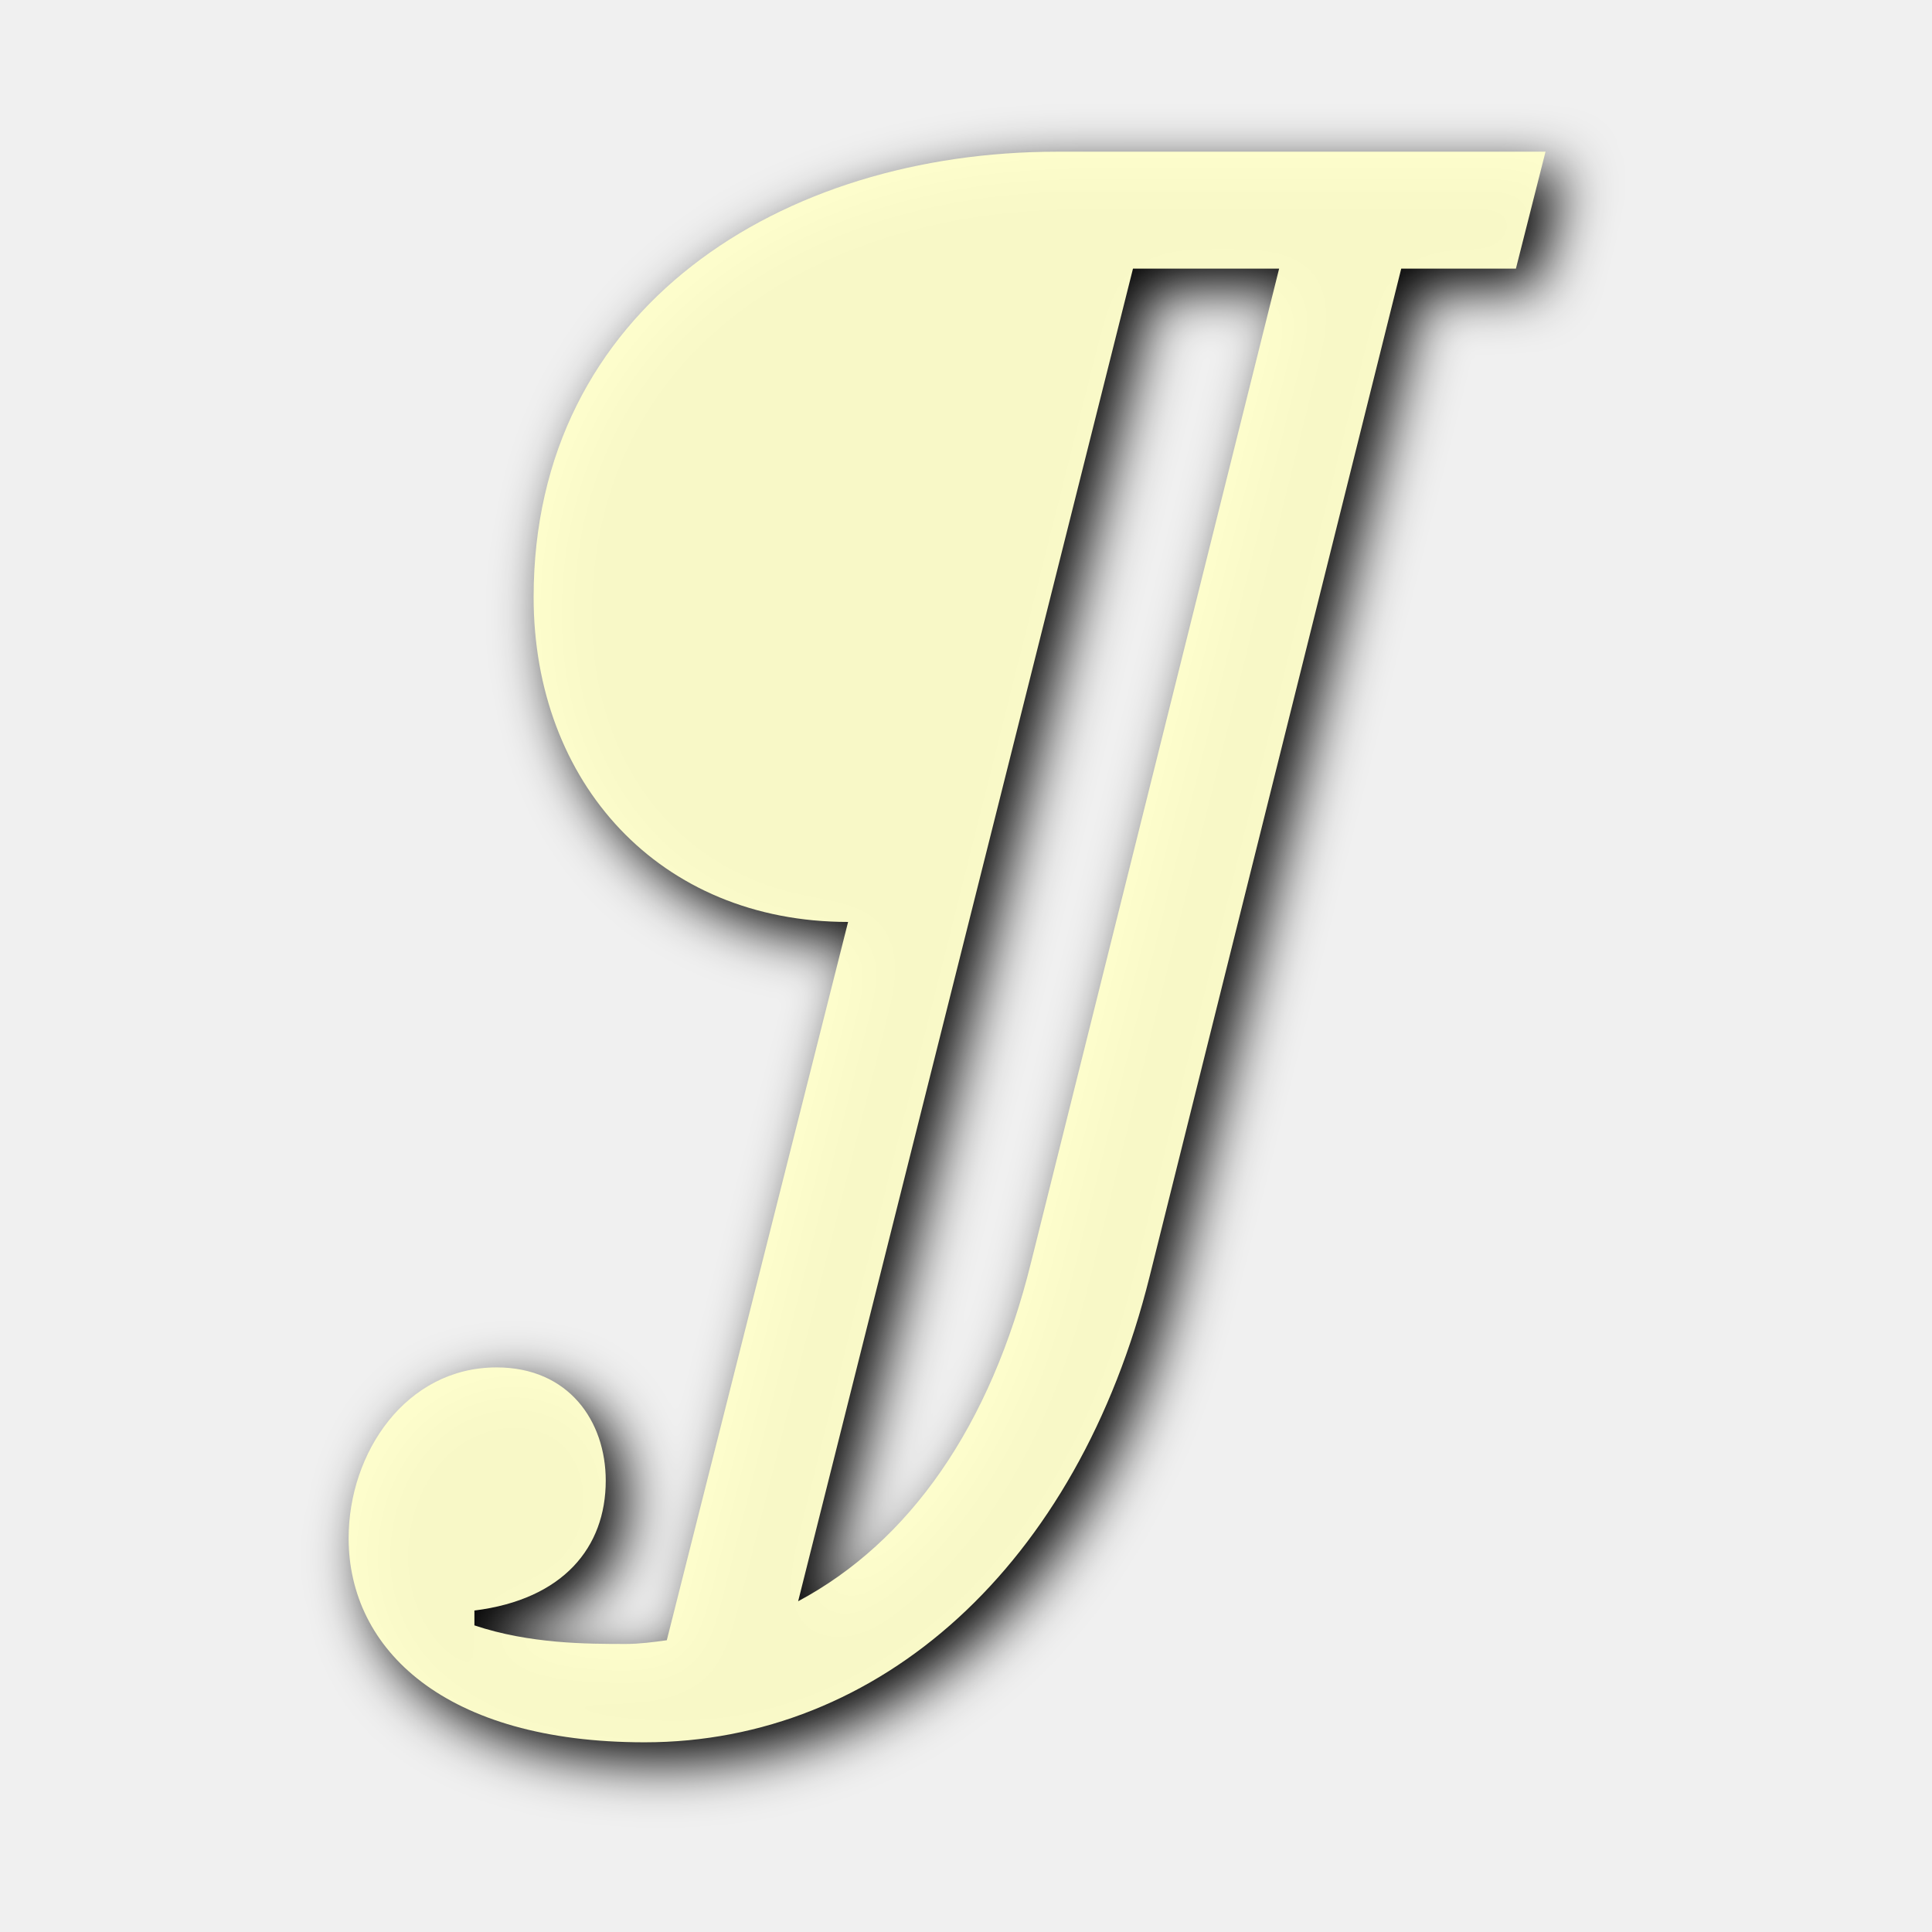
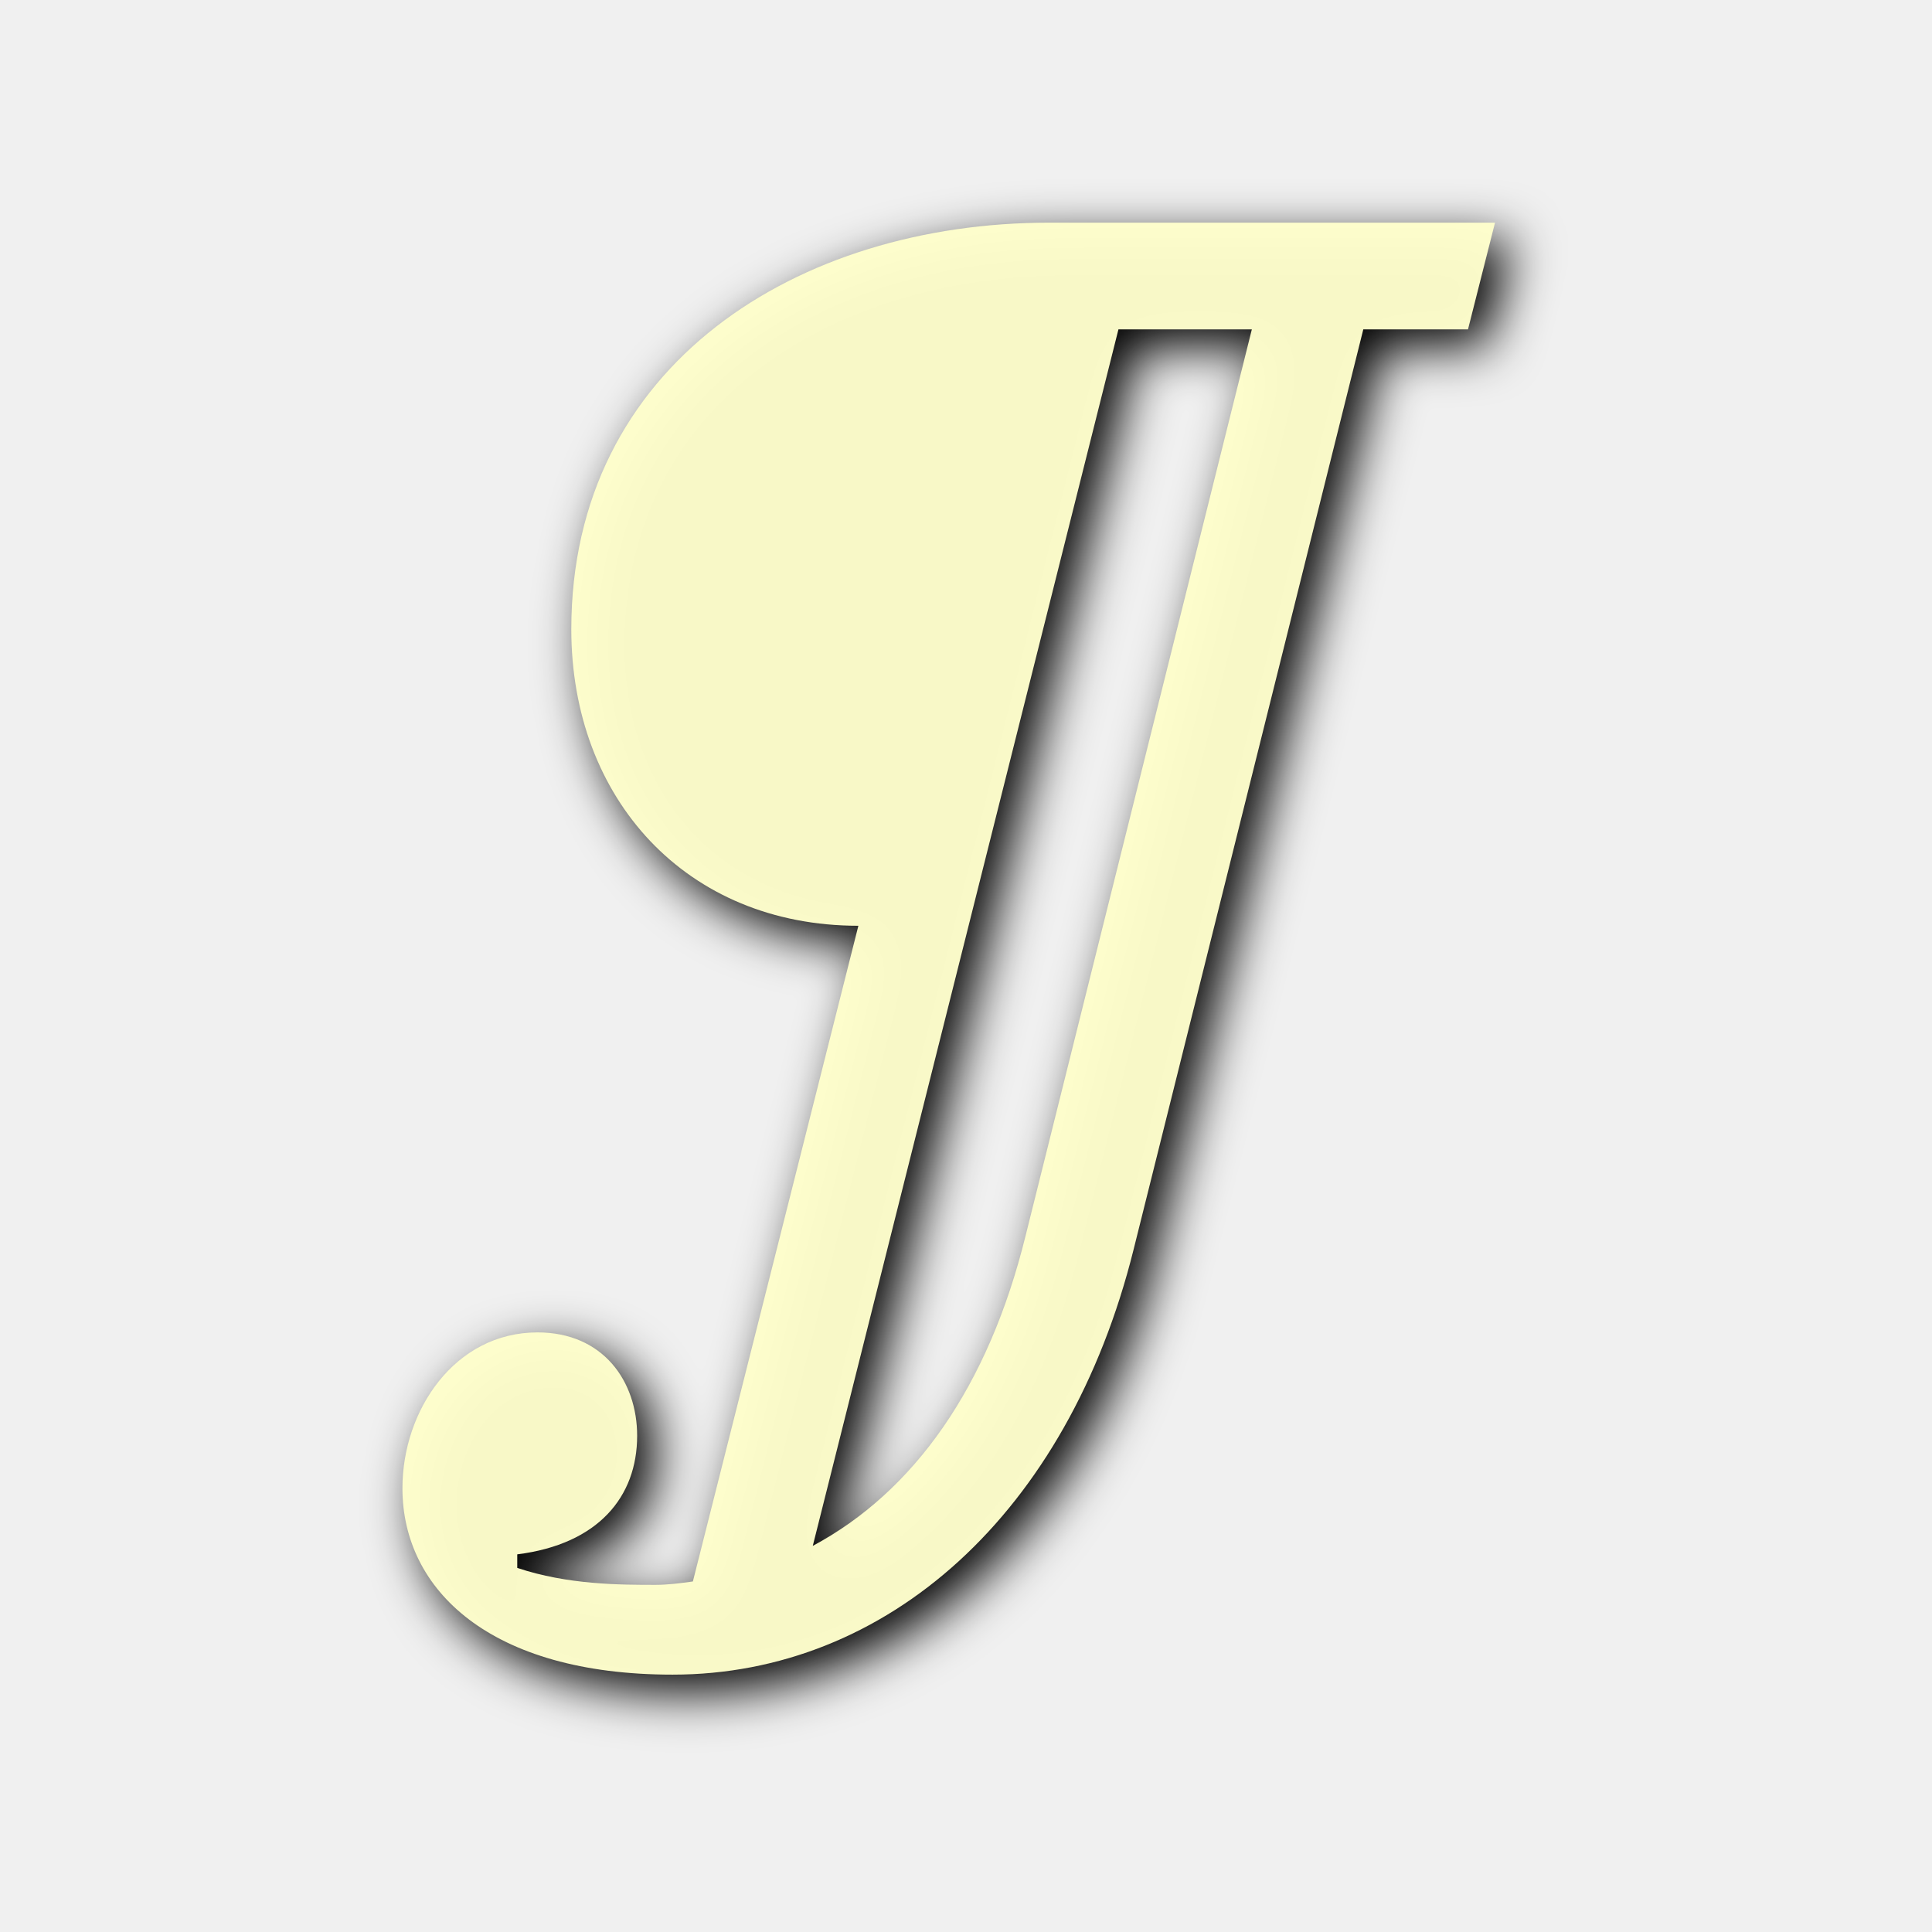
- <svg xmlns="http://www.w3.org/2000/svg" width="72" height="72" viewBox="0 0 19.05 19.05" version="1.1" id="svg8">
+ <svg xmlns="http://www.w3.org/2000/svg" width="60" height="60" viewBox="0 0 15.875 15.875" version="1.1" id="svg8">
  <defs id="defs2">
    <filter style="color-interpolation-filters:sRGB" id="filter4086" x="-0.056" width="1.112" y="-0.042" height="1.084">
      <feGaussianBlur stdDeviation="0.241" id="feGaussianBlur4088" />
    </filter>
  </defs>
-   <g id="layer3" style="display:inline" transform="translate(-22.94119,-35.80861)">
-     <g aria-label="¶" transform="matrix(1.140051,0,0,1.143811,-123.0318,-243.6928)" style="font-style:normal;font-variant:normal;font-weight:normal;font-stretch:normal;font-size:16px;line-height:1.25;font-family:sans-serif;-inkscape-font-specification:'sans-serif, Normal';font-variant-ligatures:normal;font-variant-caps:normal;font-variant-numeric:normal;font-feature-settings:normal;text-align:start;letter-spacing:0px;word-spacing:0px;writing-mode:lr-tb;text-anchor:start;display:inline;fill:#000000;fill-opacity:1;stroke:none;stroke-width:0.712;stroke-miterlimit:4;stroke-dasharray:none;stroke-opacity:1;filter:url(#filter4086)" id="flowRoot3856-3">
-       <path d="m 133.78,259.543 c 2.032,0 3.744,-1.52 4.368,-4.016 l 2.176,-8.688 h 0.992 l 0.256,-1.008 h -4.224 c -2.384,0 -4.528,1.344 -4.528,3.84 0,1.6 1.088,2.8 2.72,2.8 l -1.568,6.192 c -0.112,0.016 -0.24,0.032 -0.352,0.032 -0.336,0 -0.832,0 -1.312,-0.16 v -0.128 c 0.768,-0.096 1.136,-0.544 1.136,-1.12 0,-0.512 -0.32,-0.976 -0.944,-0.976 -0.784,0 -1.28,0.736 -1.28,1.472 0,0.96 0.832,1.76 2.56,1.76 z m 4.224,-12.704 h 1.264 l -2.144,8.56 c -0.352,1.424 -1.056,2.416 -2.016,2.928 z" style="font-style:italic;font-variant:normal;font-weight:bold;font-stretch:normal;font-size:16px;font-family:'IBM Plex Serif';-inkscape-font-specification:'IBM Plex Serif, Bold Italic';font-variant-ligatures:normal;font-variant-caps:normal;font-variant-numeric:normal;font-feature-settings:normal;text-align:start;writing-mode:lr-tb;text-anchor:start;fill:#000000;fill-opacity:1;stroke:none;stroke-width:0.712;stroke-miterlimit:4;stroke-dasharray:none;stroke-opacity:1" id="path3867" />
-     </g>
-     <g aria-label="¶" transform="matrix(1.140051,0,0,1.143811,-123.2189,-243.8799)" style="font-style:normal;font-variant:normal;font-weight:normal;font-stretch:normal;font-size:16px;line-height:1.25;font-family:sans-serif;-inkscape-font-specification:'sans-serif, Normal';font-variant-ligatures:normal;font-variant-caps:normal;font-variant-numeric:normal;font-feature-settings:normal;text-align:start;letter-spacing:0px;word-spacing:0px;writing-mode:lr-tb;text-anchor:start;fill:#ffffff;fill-opacity:0.8;stroke:none;stroke-width:0.712;stroke-miterlimit:4;stroke-dasharray:none;stroke-opacity:1" id="flowRoot3856">
-       <path d="m 133.78,259.543 c 2.032,0 3.744,-1.52 4.368,-4.016 l 2.176,-8.688 h 0.992 l 0.256,-1.008 h -4.224 c -2.384,0 -4.528,1.344 -4.528,3.84 0,1.6 1.088,2.8 2.72,2.8 l -1.568,6.192 c -0.112,0.016 -0.24,0.032 -0.352,0.032 -0.336,0 -0.832,0 -1.312,-0.16 v -0.128 c 0.768,-0.096 1.136,-0.544 1.136,-1.12 0,-0.512 -0.32,-0.976 -0.944,-0.976 -0.784,0 -1.28,0.736 -1.28,1.472 0,0.96 0.832,1.76 2.56,1.76 z m 4.224,-12.704 h 1.264 l -2.144,8.56 c -0.352,1.424 -1.056,2.416 -2.016,2.928 z" style="font-style:italic;font-variant:normal;font-weight:bold;font-stretch:normal;font-size:16px;font-family:'IBM Plex Serif';-inkscape-font-specification:'IBM Plex Serif, Bold Italic';font-variant-ligatures:normal;font-variant-caps:normal;font-variant-numeric:normal;font-feature-settings:normal;text-align:start;writing-mode:lr-tb;text-anchor:start;fill:#ffffcc;fill-opacity:0.972;stroke:none;stroke-width:0.712;stroke-miterlimit:4;stroke-dasharray:none;stroke-opacity:1" id="path3864" />
+   <g id="layer3" style="display:inline" transform="translate(-22.94119,-38.98361)">
+     <g id="g4511" transform="translate(-0.01791425,-0.4470922)">
+       <g id="flowRoot3856-3" style="font-style:normal;font-variant:normal;font-weight:normal;font-stretch:normal;font-size:16px;line-height:1.25;font-family:sans-serif;-inkscape-font-specification:'sans-serif, Normal';font-variant-ligatures:normal;font-variant-caps:normal;font-variant-numeric:normal;font-feature-settings:normal;text-align:start;letter-spacing:0px;word-spacing:0px;writing-mode:lr-tb;text-anchor:start;display:inline;fill:#000000;fill-opacity:1;stroke:none;stroke-width:0.712;stroke-miterlimit:4;stroke-dasharray:none;stroke-opacity:1;filter:url(#filter4086)" transform="matrix(0.8672403,0,0,0.8701002,-87.39117,-172.4951)" aria-label="¶">
+         <path id="path3867" style="font-style:italic;font-variant:normal;font-weight:bold;font-stretch:normal;font-size:16px;font-family:'IBM Plex Serif';-inkscape-font-specification:'IBM Plex Serif, Bold Italic';font-variant-ligatures:normal;font-variant-caps:normal;font-variant-numeric:normal;font-feature-settings:normal;text-align:start;writing-mode:lr-tb;text-anchor:start;fill:#000000;fill-opacity:1;stroke:none;stroke-width:0.712;stroke-miterlimit:4;stroke-dasharray:none;stroke-opacity:1" d="m 133.78,259.543 c 2.032,0 3.744,-1.52 4.368,-4.016 l 2.176,-8.688 h 0.992 l 0.256,-1.008 h -4.224 c -2.384,0 -4.528,1.344 -4.528,3.84 0,1.6 1.088,2.8 2.72,2.8 l -1.568,6.192 c -0.112,0.016 -0.24,0.032 -0.352,0.032 -0.336,0 -0.832,0 -1.312,-0.16 v -0.128 c 0.768,-0.096 1.136,-0.544 1.136,-1.12 0,-0.512 -0.32,-0.976 -0.944,-0.976 -0.784,0 -1.28,0.736 -1.28,1.472 0,0.96 0.832,1.76 2.56,1.76 z m 4.224,-12.704 h 1.264 l -2.144,8.56 c -0.352,1.424 -1.056,2.416 -2.016,2.928 z" />
+       </g>
+       <g id="flowRoot3856" style="font-style:normal;font-variant:normal;font-weight:normal;font-stretch:normal;font-size:16px;line-height:1.25;font-family:sans-serif;-inkscape-font-specification:'sans-serif, Normal';font-variant-ligatures:normal;font-variant-caps:normal;font-variant-numeric:normal;font-feature-settings:normal;text-align:start;letter-spacing:0px;word-spacing:0px;writing-mode:lr-tb;text-anchor:start;fill:#ffffff;fill-opacity:0.8;stroke:none;stroke-width:0.712;stroke-miterlimit:4;stroke-dasharray:none;stroke-opacity:1" transform="matrix(0.8672403,0,0,0.8701002,-87.53349,-172.6374)" aria-label="¶">
+         <path id="path3864" style="font-style:italic;font-variant:normal;font-weight:bold;font-stretch:normal;font-size:16px;font-family:'IBM Plex Serif';-inkscape-font-specification:'IBM Plex Serif, Bold Italic';font-variant-ligatures:normal;font-variant-caps:normal;font-variant-numeric:normal;font-feature-settings:normal;text-align:start;writing-mode:lr-tb;text-anchor:start;fill:#ffffcc;fill-opacity:0.972;stroke:none;stroke-width:0.712;stroke-miterlimit:4;stroke-dasharray:none;stroke-opacity:1" d="m 133.78,259.543 c 2.032,0 3.744,-1.52 4.368,-4.016 l 2.176,-8.688 h 0.992 l 0.256,-1.008 h -4.224 c -2.384,0 -4.528,1.344 -4.528,3.84 0,1.6 1.088,2.8 2.72,2.8 l -1.568,6.192 c -0.112,0.016 -0.24,0.032 -0.352,0.032 -0.336,0 -0.832,0 -1.312,-0.16 v -0.128 c 0.768,-0.096 1.136,-0.544 1.136,-1.12 0,-0.512 -0.32,-0.976 -0.944,-0.976 -0.784,0 -1.28,0.736 -1.28,1.472 0,0.96 0.832,1.76 2.56,1.76 z m 4.224,-12.704 h 1.264 l -2.144,8.56 c -0.352,1.424 -1.056,2.416 -2.016,2.928 z" />
+       </g>
    </g>
  </g>
</svg>
